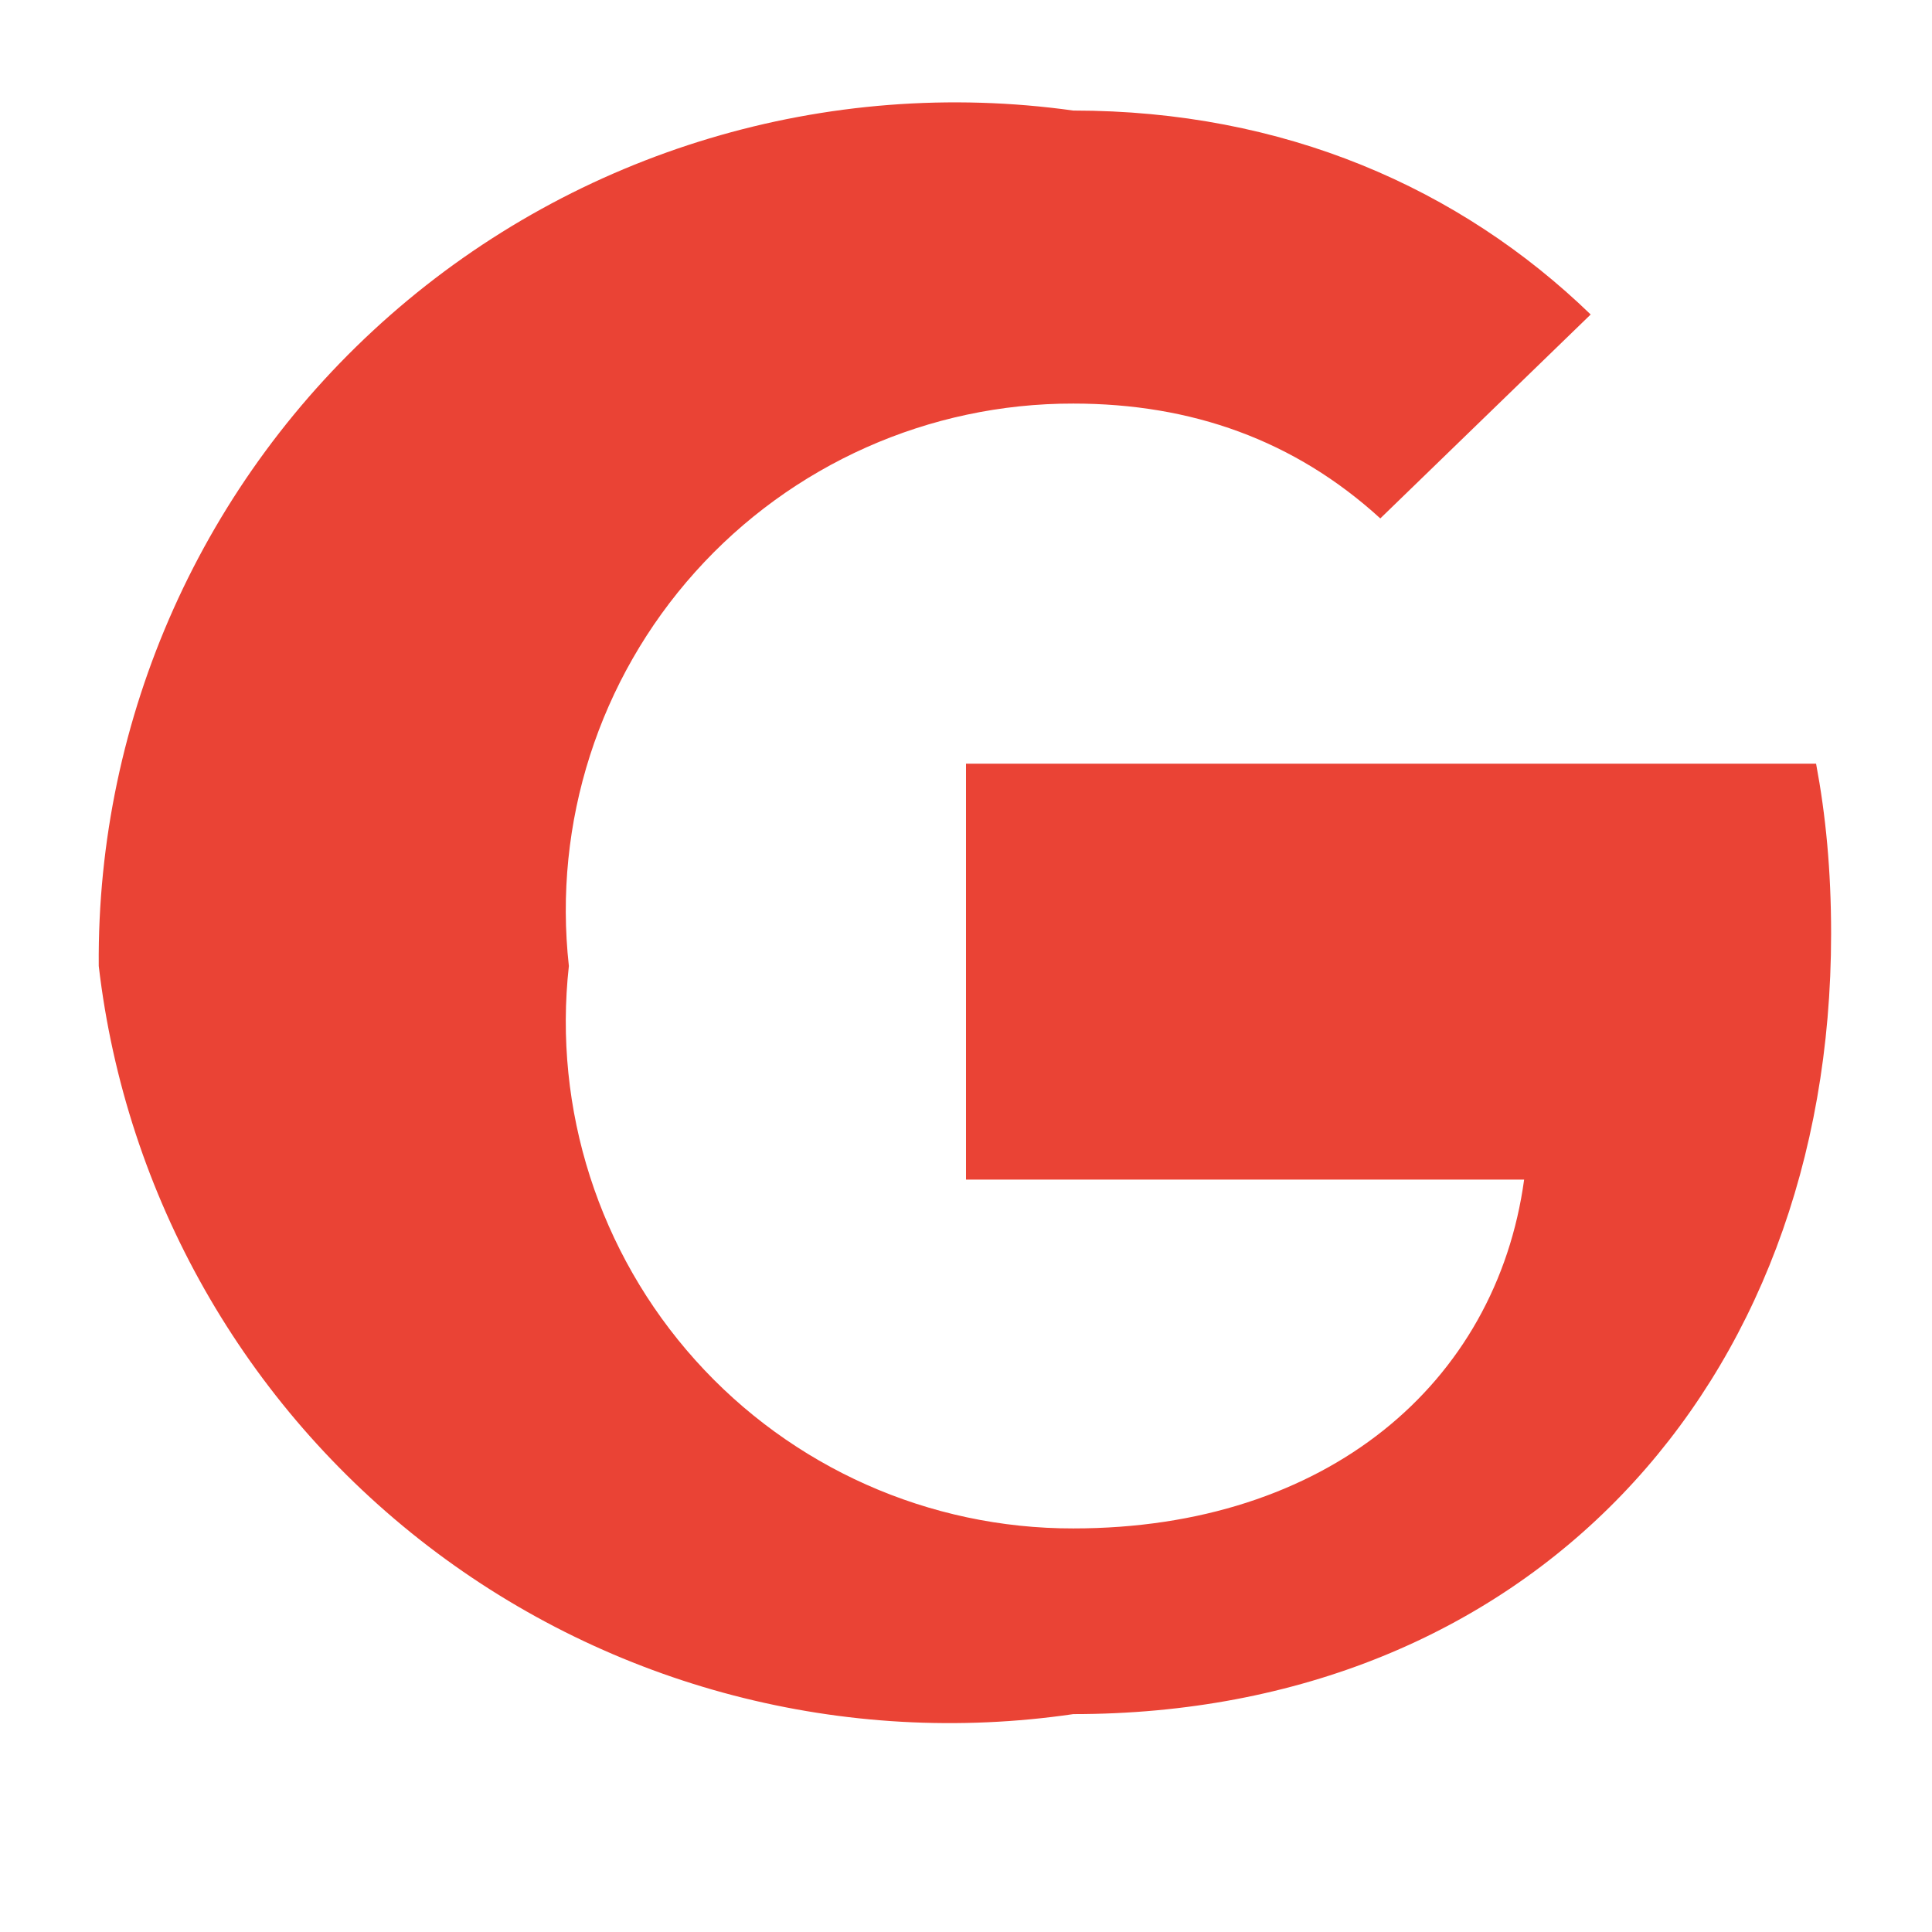
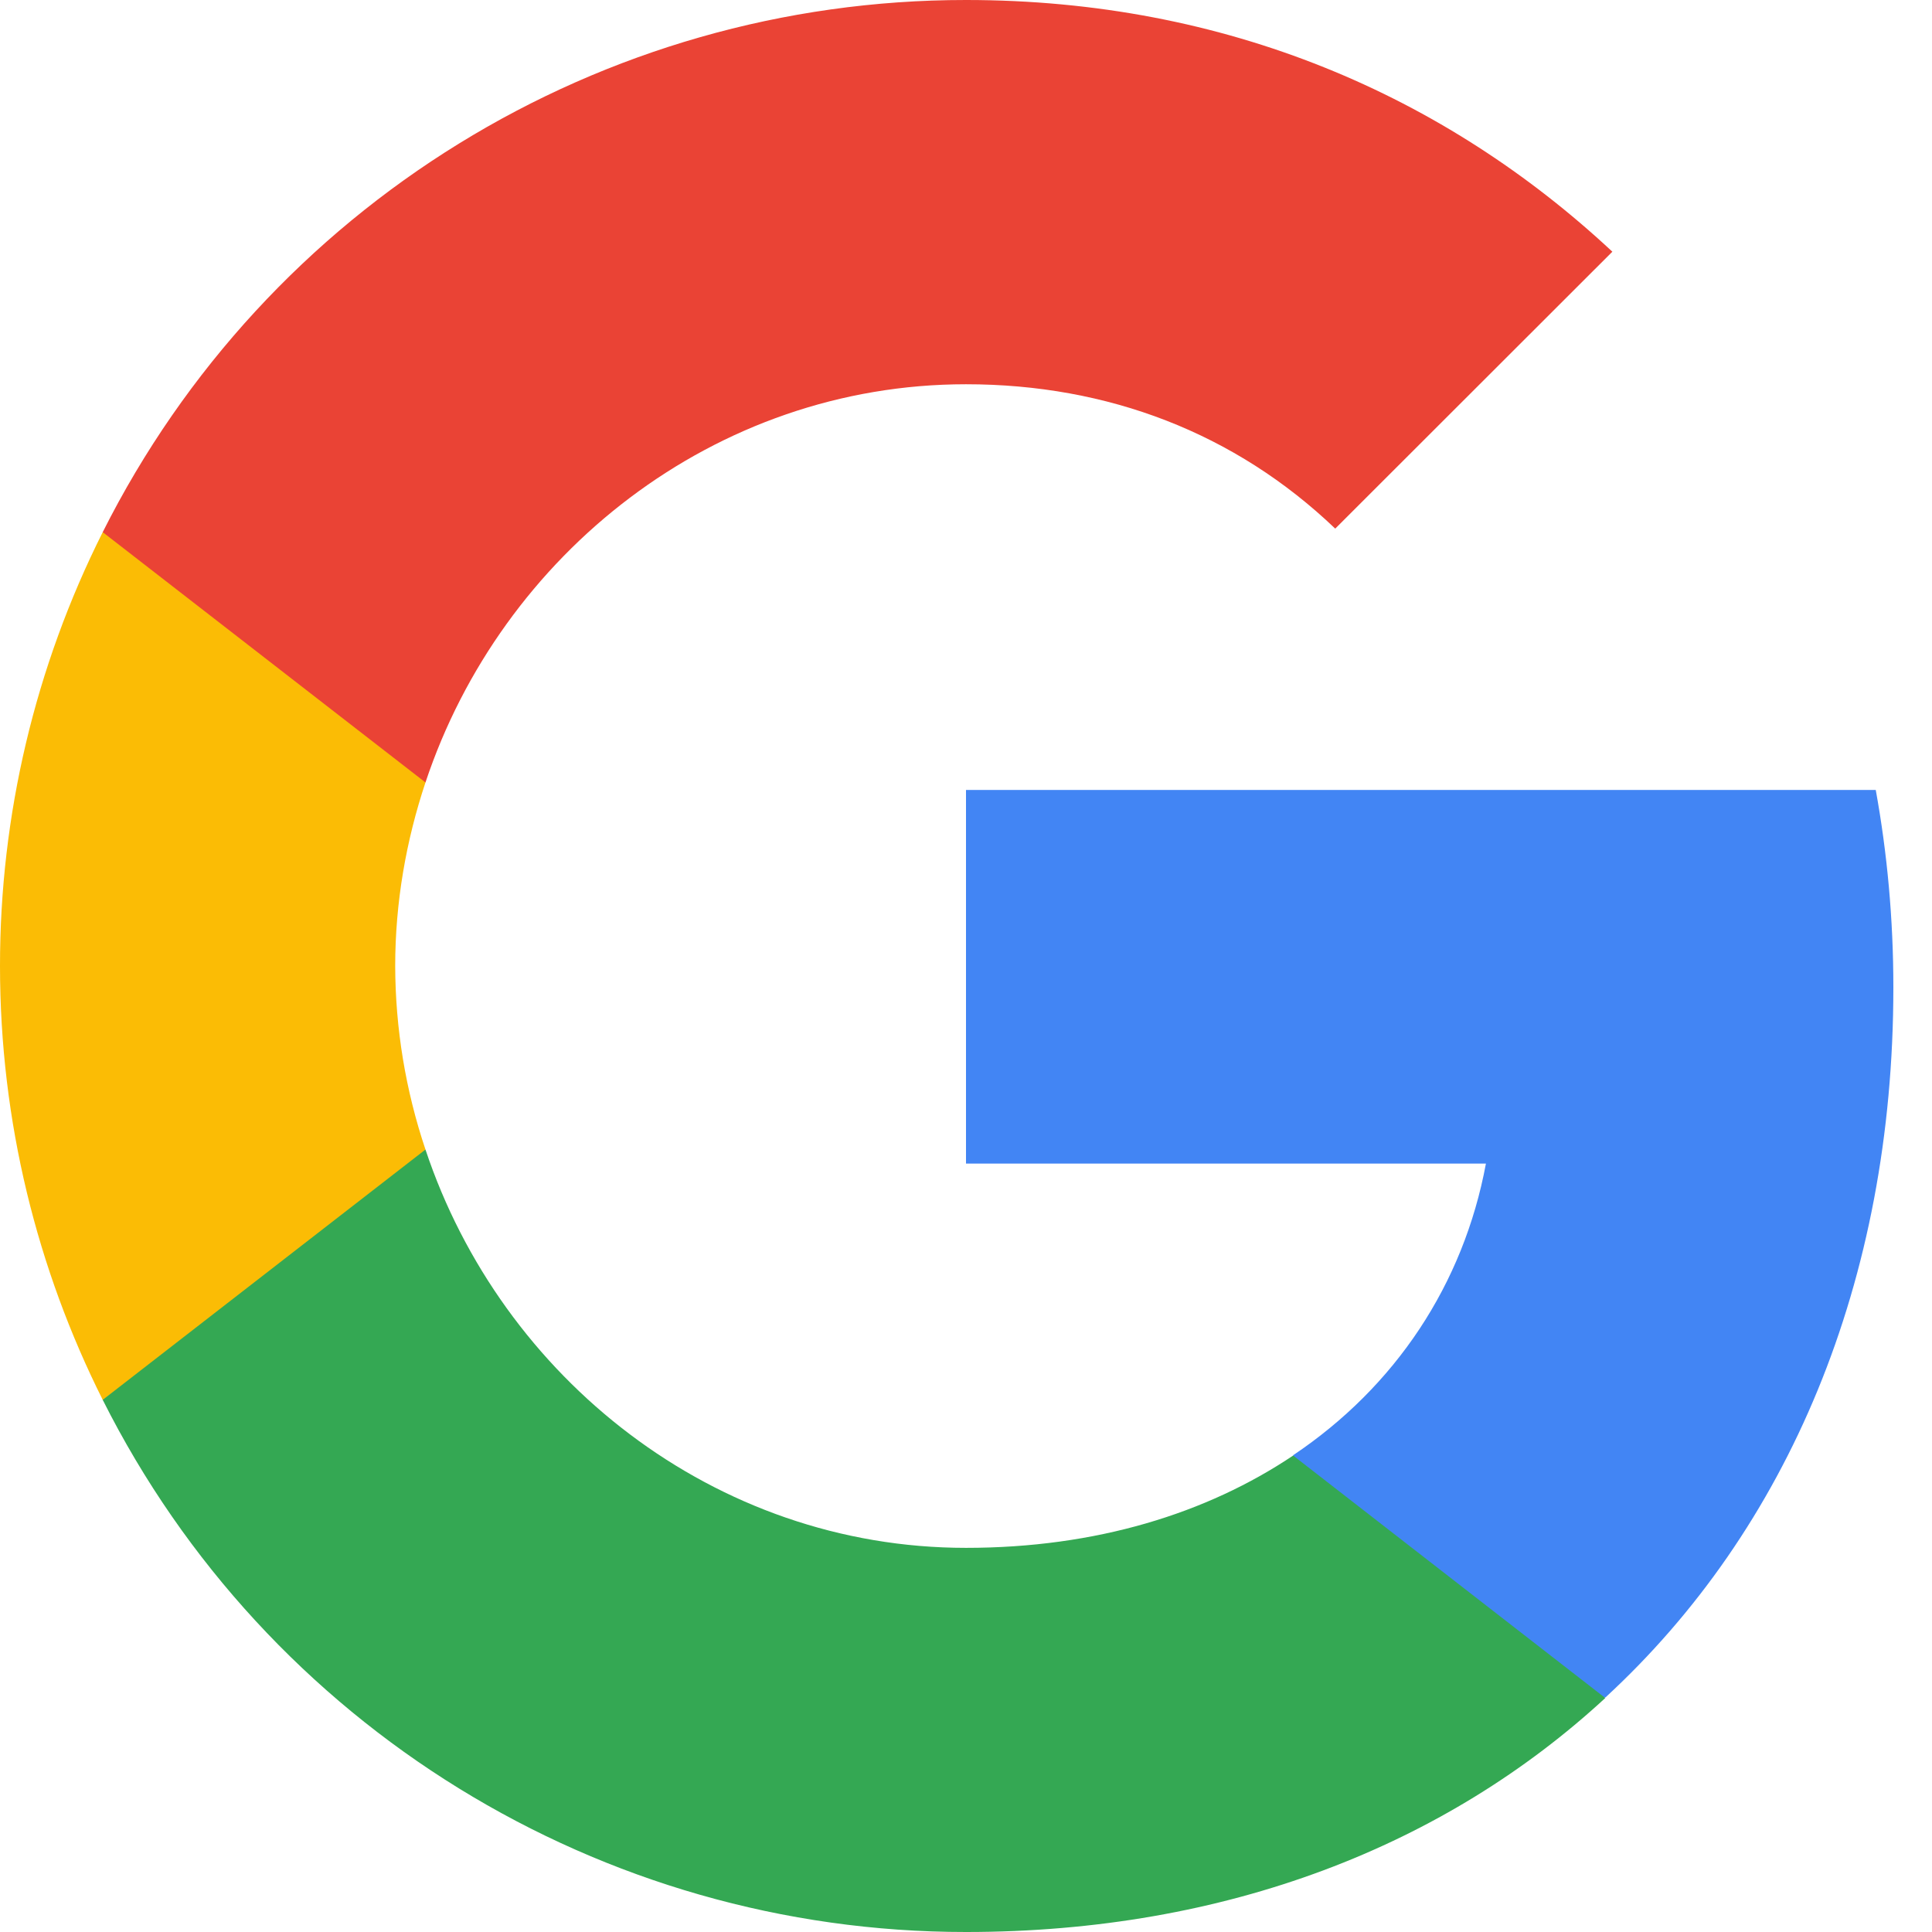
<svg xmlns="http://www.w3.org/2000/svg" width="18" height="18" viewBox="0 0 18 18" aria-hidden="true">
-   <path fill="#EA4335" d="M9 7.115h7.92c.09.48.14.99.14 1.585 0 4.244-2.846 7.27-7.06 7.27A7.98 7.98 0 0 1 .92 9 7.98 7.98 0 0 1 10 1.03c1.96 0 3.6.72 4.82 1.9l-1.96 1.9C12.06 4.1 11.1 3.76 10 3.76a4.72 4.72 0 0 0-4.7 5.24 4.72 4.72 0 0 0 4.7 5.24c2.36 0 3.94-1.35 4.2-3.25H9V7.12Z" />
+   <path fill="#4285F4" d="M17.64 9.2c0-.637-.057-1.251-.164-1.84H9v3.481h4.844c-.209 1.125-.843 2.078-1.796 2.717v2.258h2.908c1.702-1.567 2.684-3.874 2.684-6.615z" />
+   <path fill="#34A853" d="M9 18c2.43 0 4.467-.806 5.956-2.18l-2.908-2.259c-.806.54-1.837.86-3.048.86-2.344 0-4.328-1.584-5.036-3.711H.957v2.332A8.997 8.997 0 0 0 9 18z" />
+   <path fill="#FBBC05" d="M3.964 10.71A5.41 5.41 0 0 1 3.682 9c0-.593.102-1.17.282-1.71V4.958H.957A8.996 8.996 0 0 0 0 9c0 1.452.348 2.827.957 4.042l3.007-2.332z" />
+   <path fill="#EA4335" d="M9 3.58c1.321 0 2.508.454 3.44 1.345l2.582-2.58C13.463.891 11.426 0 9 0A8.997 8.997 0 0 0 .957 4.958L3.964 7.29C4.672 5.163 6.656 3.58 9 3.58z" />
</svg>
